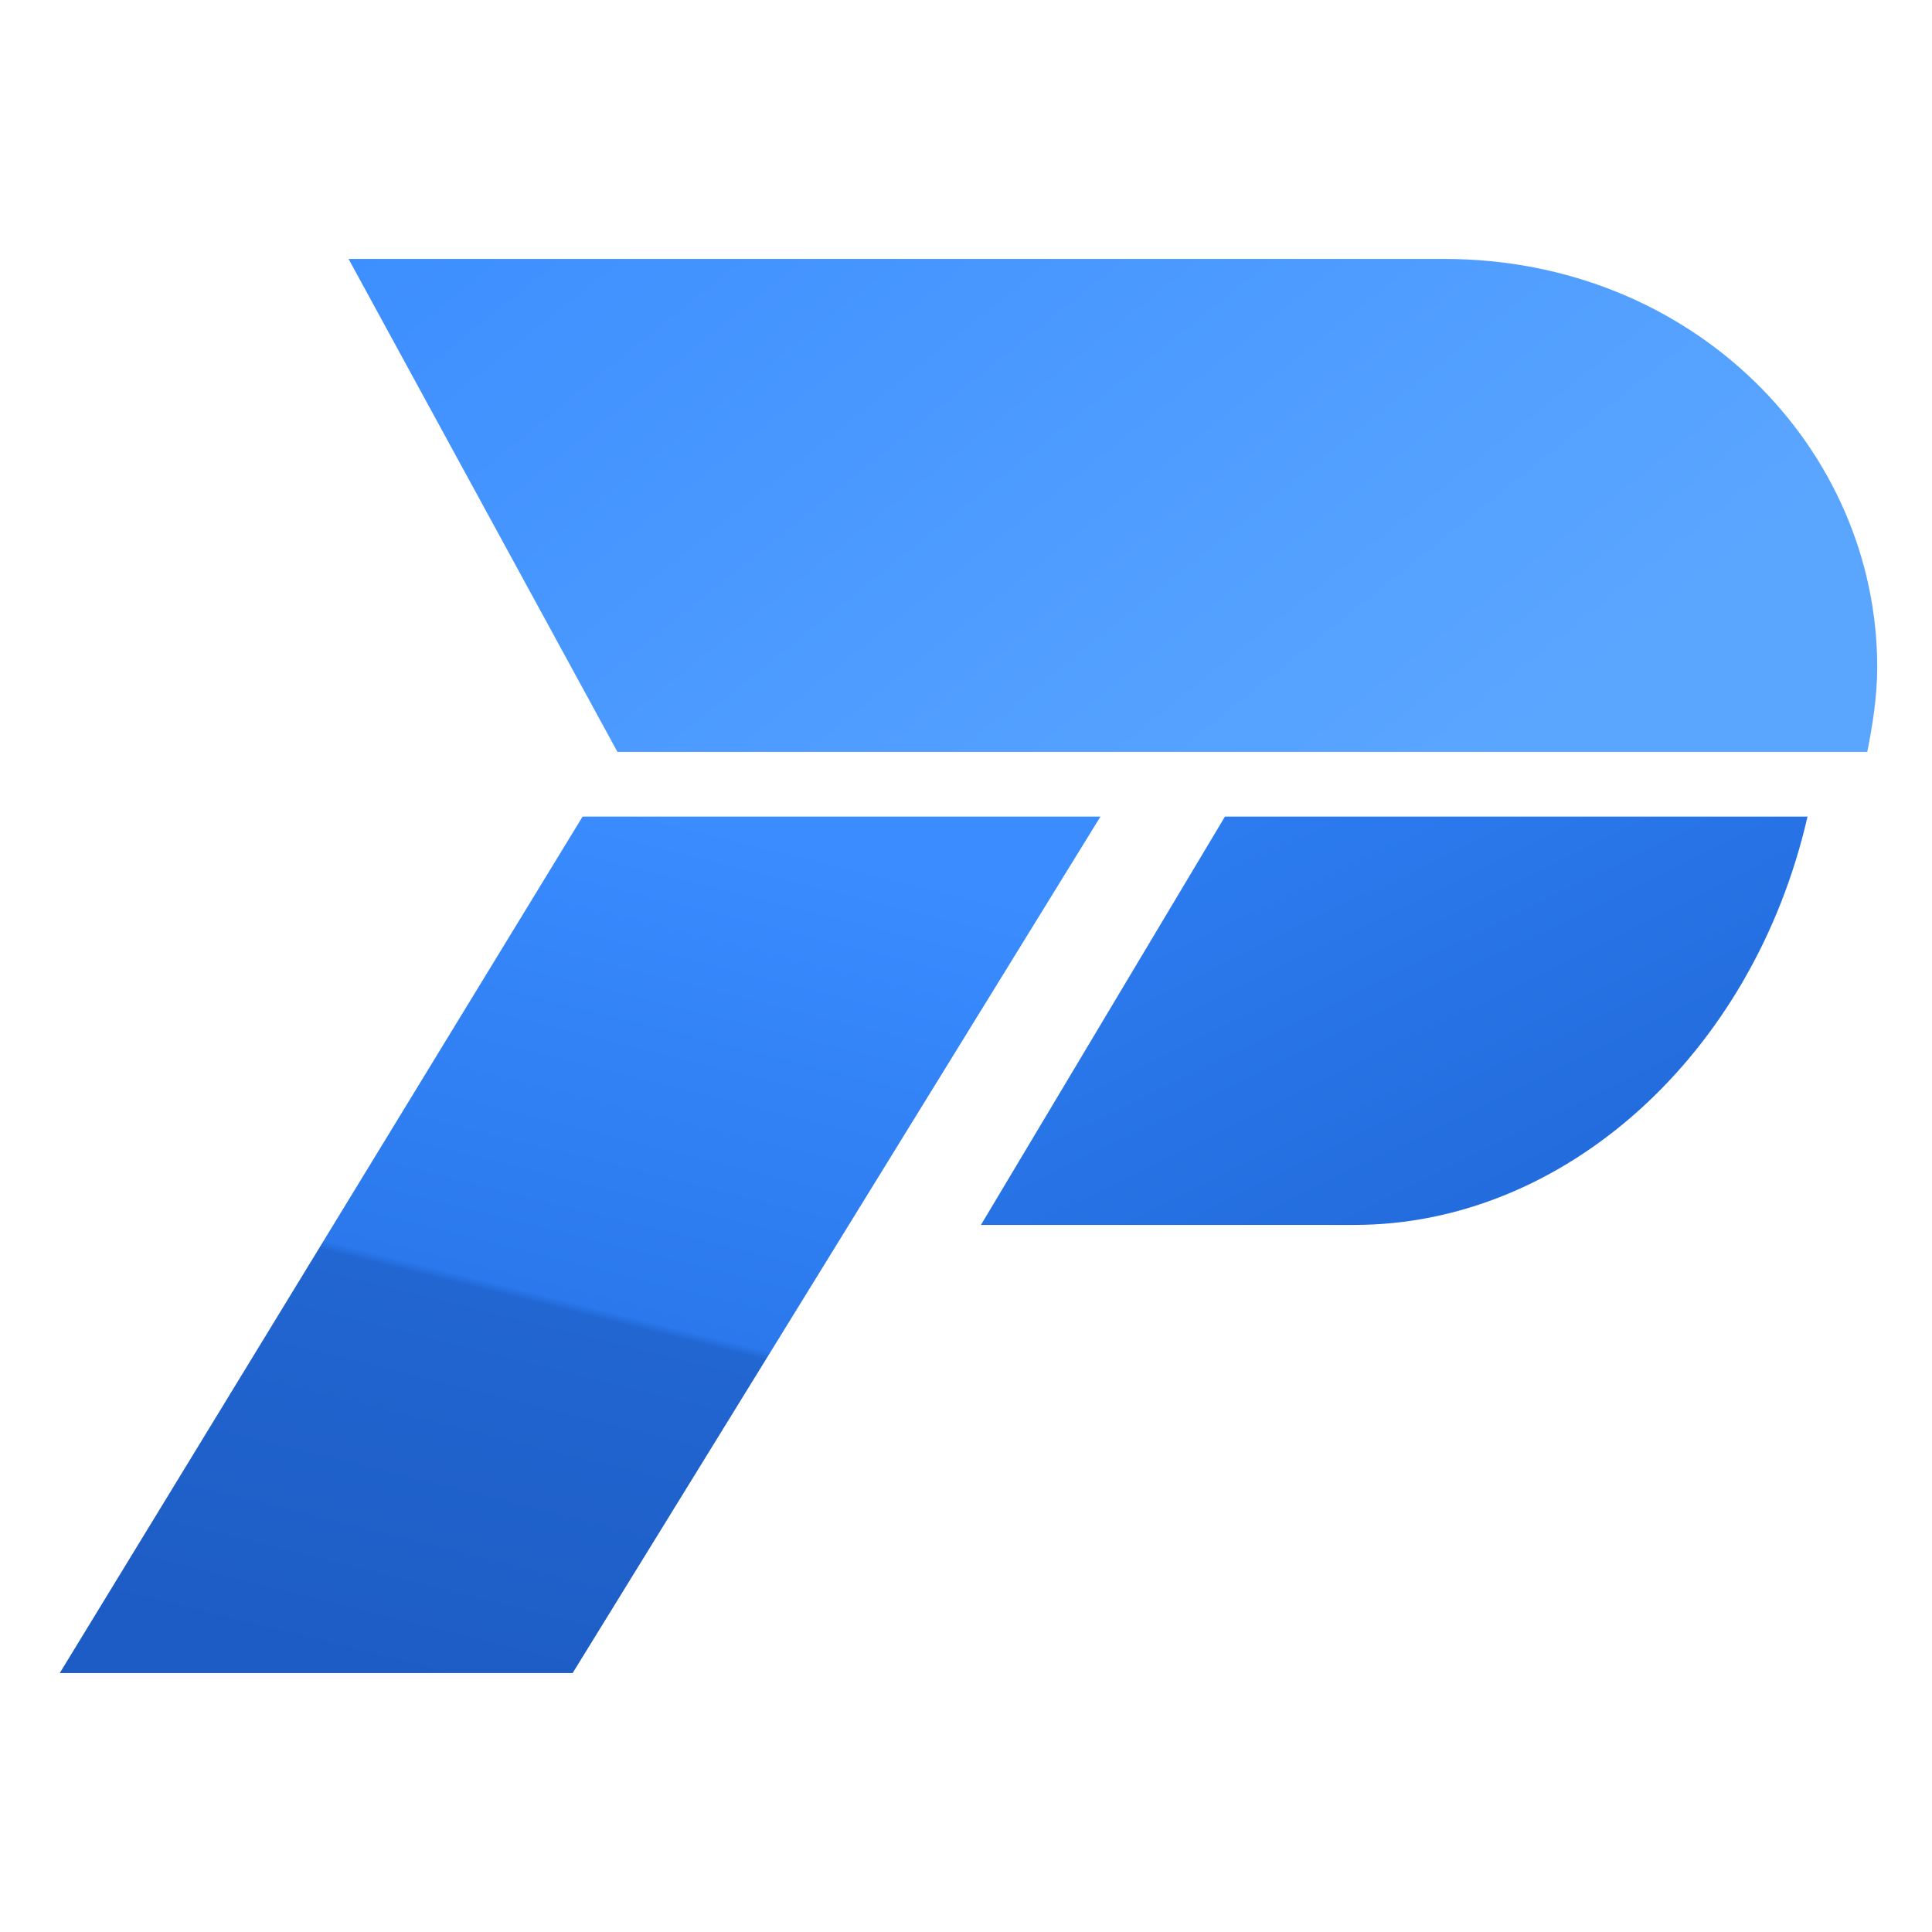
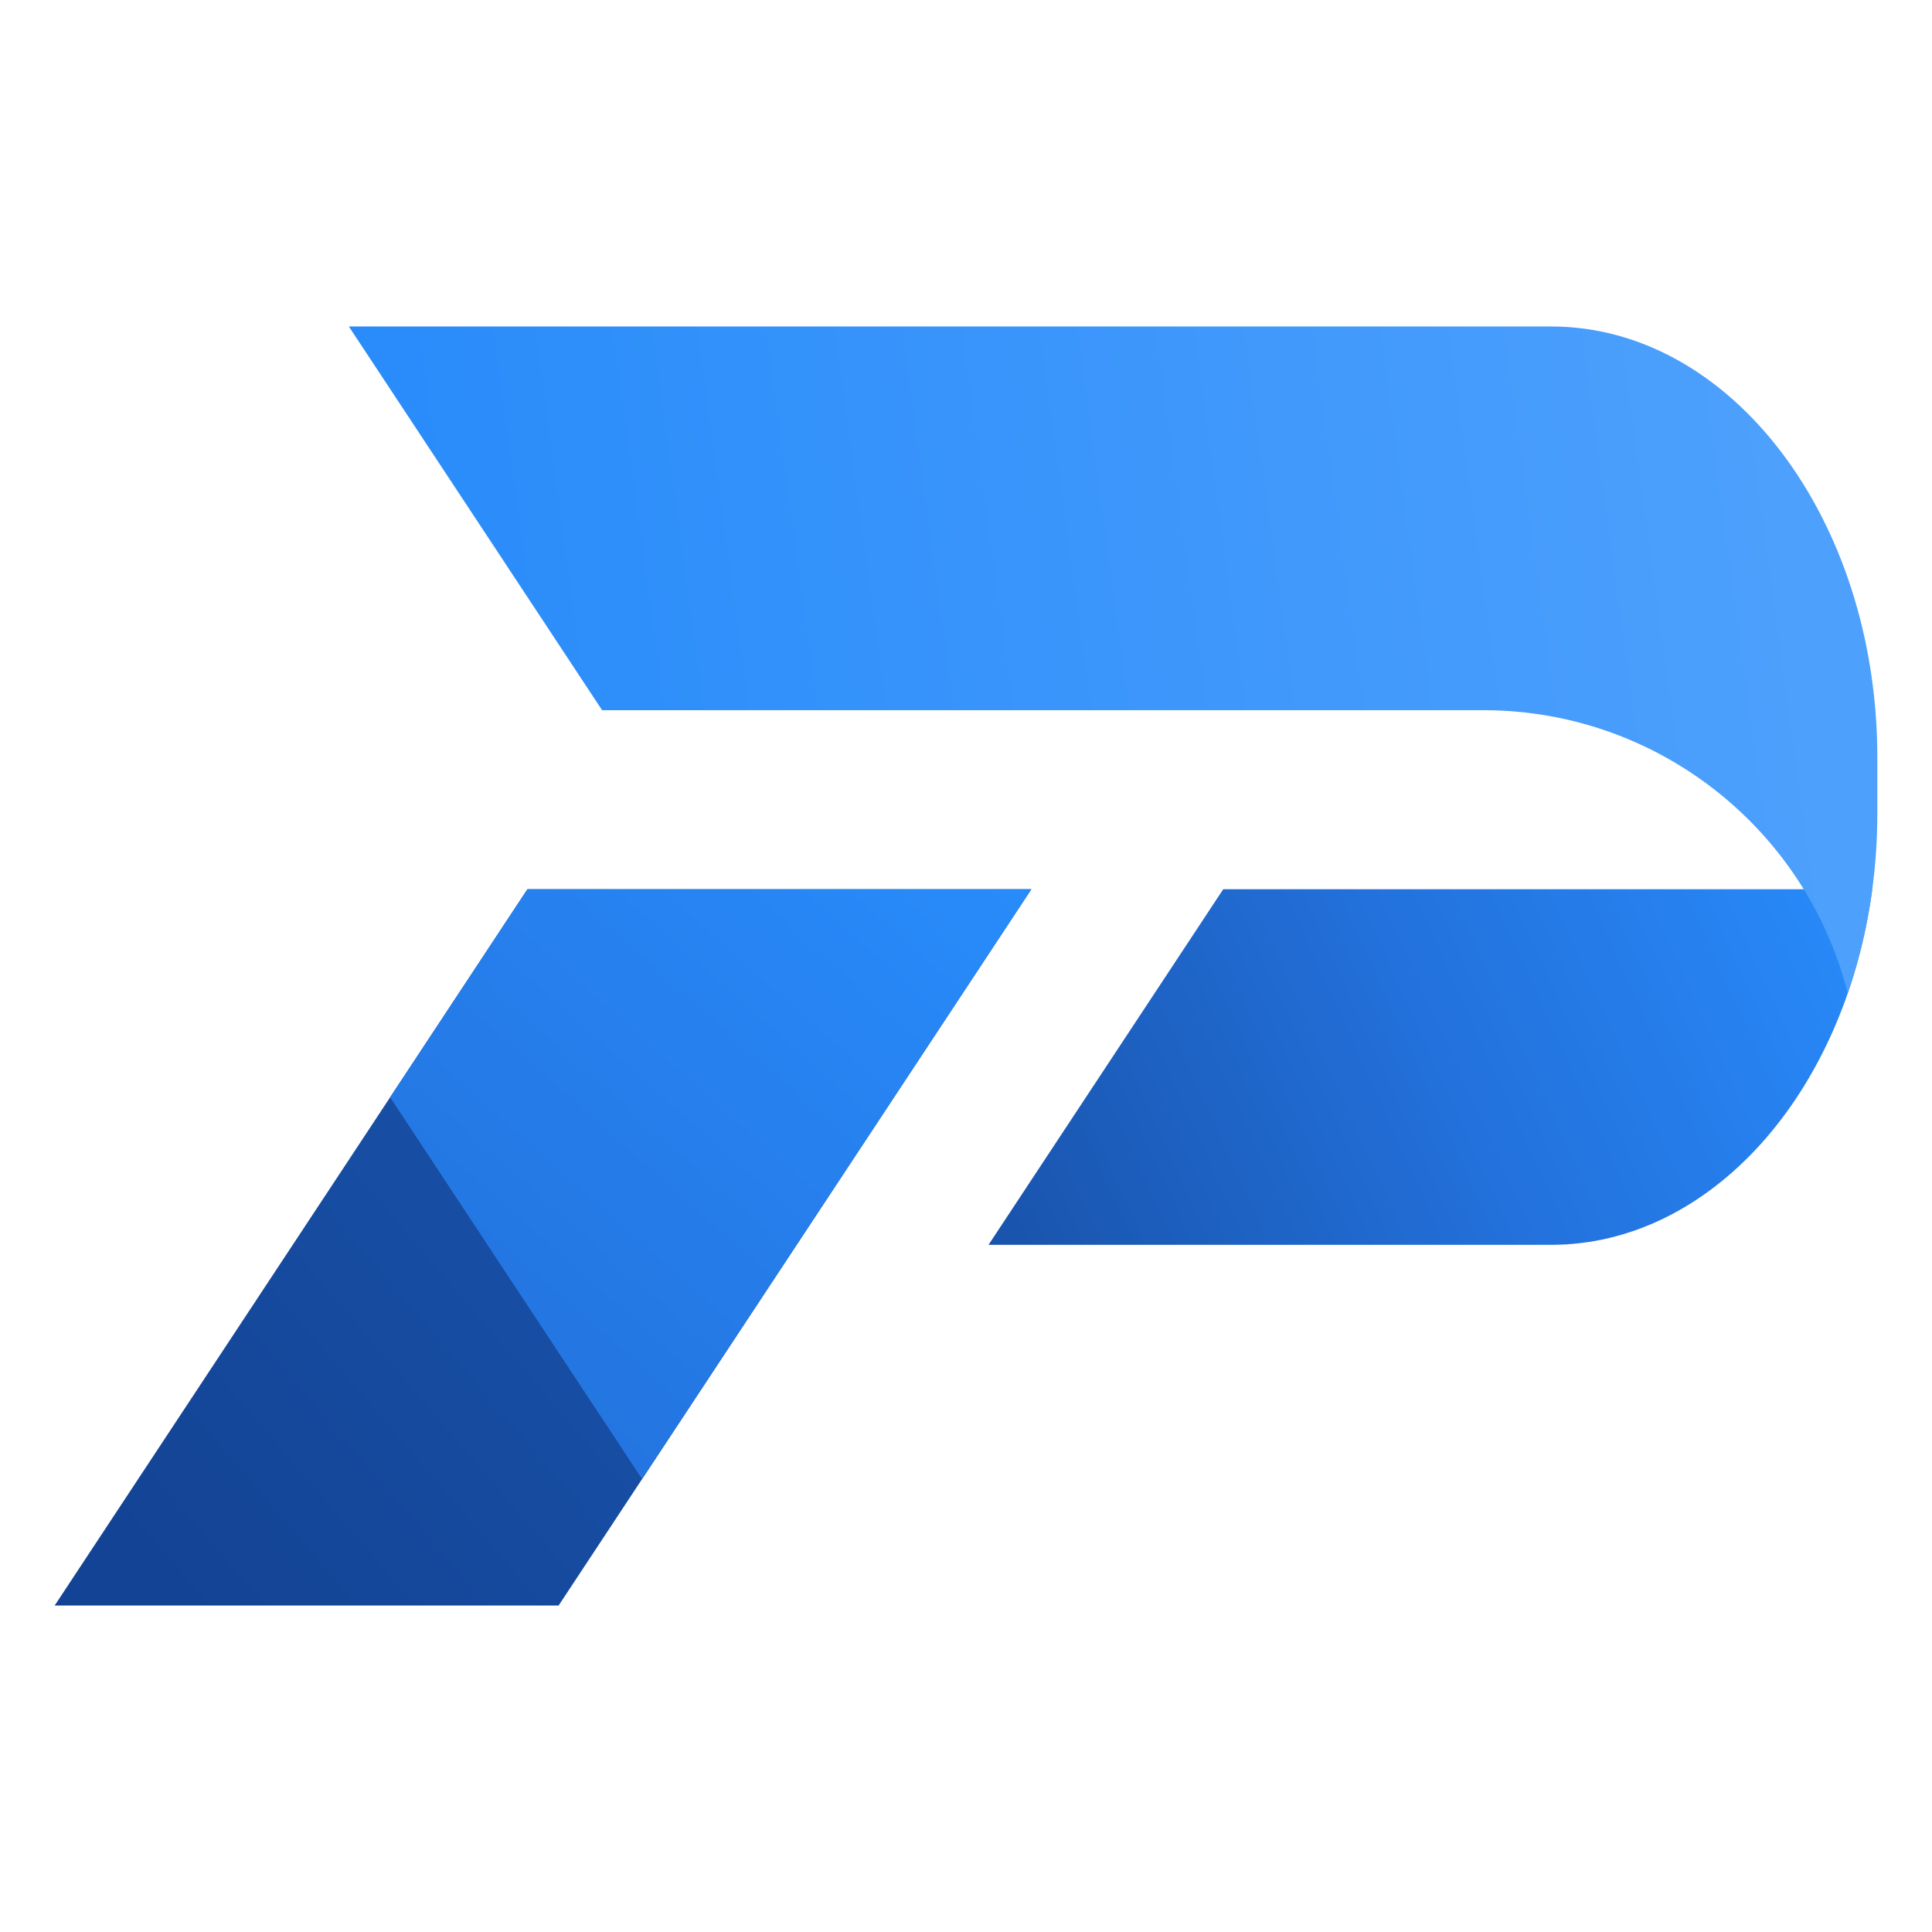
- <svg xmlns="http://www.w3.org/2000/svg" viewBox="16 16 388 388" width="64" height="64">
+ <svg xmlns="http://www.w3.org/2000/svg" width="64" height="64" viewBox="-42.75 -255.25 1510.5 1510.5">
  <defs>
-     <linearGradient id="top" x1="0" y1="0" x2="1" y2="0.4">
-       <stop offset="0" stop-color="#3d8eff" />
-       <stop offset="1" stop-color="#5aa6ff" />
+     <linearGradient id="g0" gradientUnits="userSpaceOnUse" x1="700" y1="718" x2="1400" y2="400">
+       <stop offset="0" stop-color="#1851A8" />
+       <stop offset="0.55" stop-color="#2372DD" />
+       <stop offset="1" stop-color="#288BFA" />
    </linearGradient>
-     <linearGradient id="bowl" x1="0" y1="0" x2="1" y2="1">
-       <stop offset="0" stop-color="#2f80f4" />
-       <stop offset="1" stop-color="#1f66d6" />
+     <linearGradient id="g1" gradientUnits="userSpaceOnUse" x1="450" y1="700" x2="100" y2="1000">
+       <stop offset="0" stop-color="#1851A8" />
+       <stop offset="1" stop-color="#134394" />
    </linearGradient>
-     <linearGradient id="stem" x1="0.6" y1="0" x2="0.3" y2="1">
-       <stop offset="0" stop-color="#3a8cff" />
-       <stop offset="0.55" stop-color="#2a78ec" />
-       <stop offset="0.56" stop-color="#2266d2" />
-       <stop offset="1" stop-color="#1d5cc4" />
+     <linearGradient id="g2" gradientUnits="userSpaceOnUse" x1="700" y1="398" x2="300" y2="850">
+       <stop offset="0" stop-color="#288BFA" />
+       <stop offset="1" stop-color="#2372DD" />
+     </linearGradient>
+     <linearGradient id="g3" gradientUnits="userSpaceOnUse" x1="250" y1="300" x2="1350" y2="150">
+       <stop offset="0" stop-color="#288BFA" />
+       <stop offset="1" stop-color="#4DA0FC" />
    </linearGradient>
  </defs>
-   <path fill="url(#top)" d="M86 68 H306 C356 68 393 106 393 150 C393 156 392 162 391 167 H140 Z" />
-   <path fill="url(#bowl)" d="M262 180 H379 C368 228 330 262 288 262 H213 Z" />
-   <path fill="url(#stem)" d="M133 180 H237 L131 352 H28 Z" />
+   <path fill="url(#g0)" d="M913.6 440L1421.06 440A255 337 0 0 1 1170 718L730.12 718Z" />
+   <path fill="url(#g1)" d="M369.6 440L763.6 440L394 1000L0 1000L369.6 440Z" />
+   <path fill="url(#g2)" d="M369.6 440L763.6 440L459.26 901.13L262.26 602.64L369.6 440Z" />
+   <path fill="url(#g3)" d="M230 0L1170 0A255 337 0 0 1 1425 337L1425 381A255 337 0 0 1 1401.86 521.27A294 294 0 0 0 1117 300L428 300Z" />
</svg>
